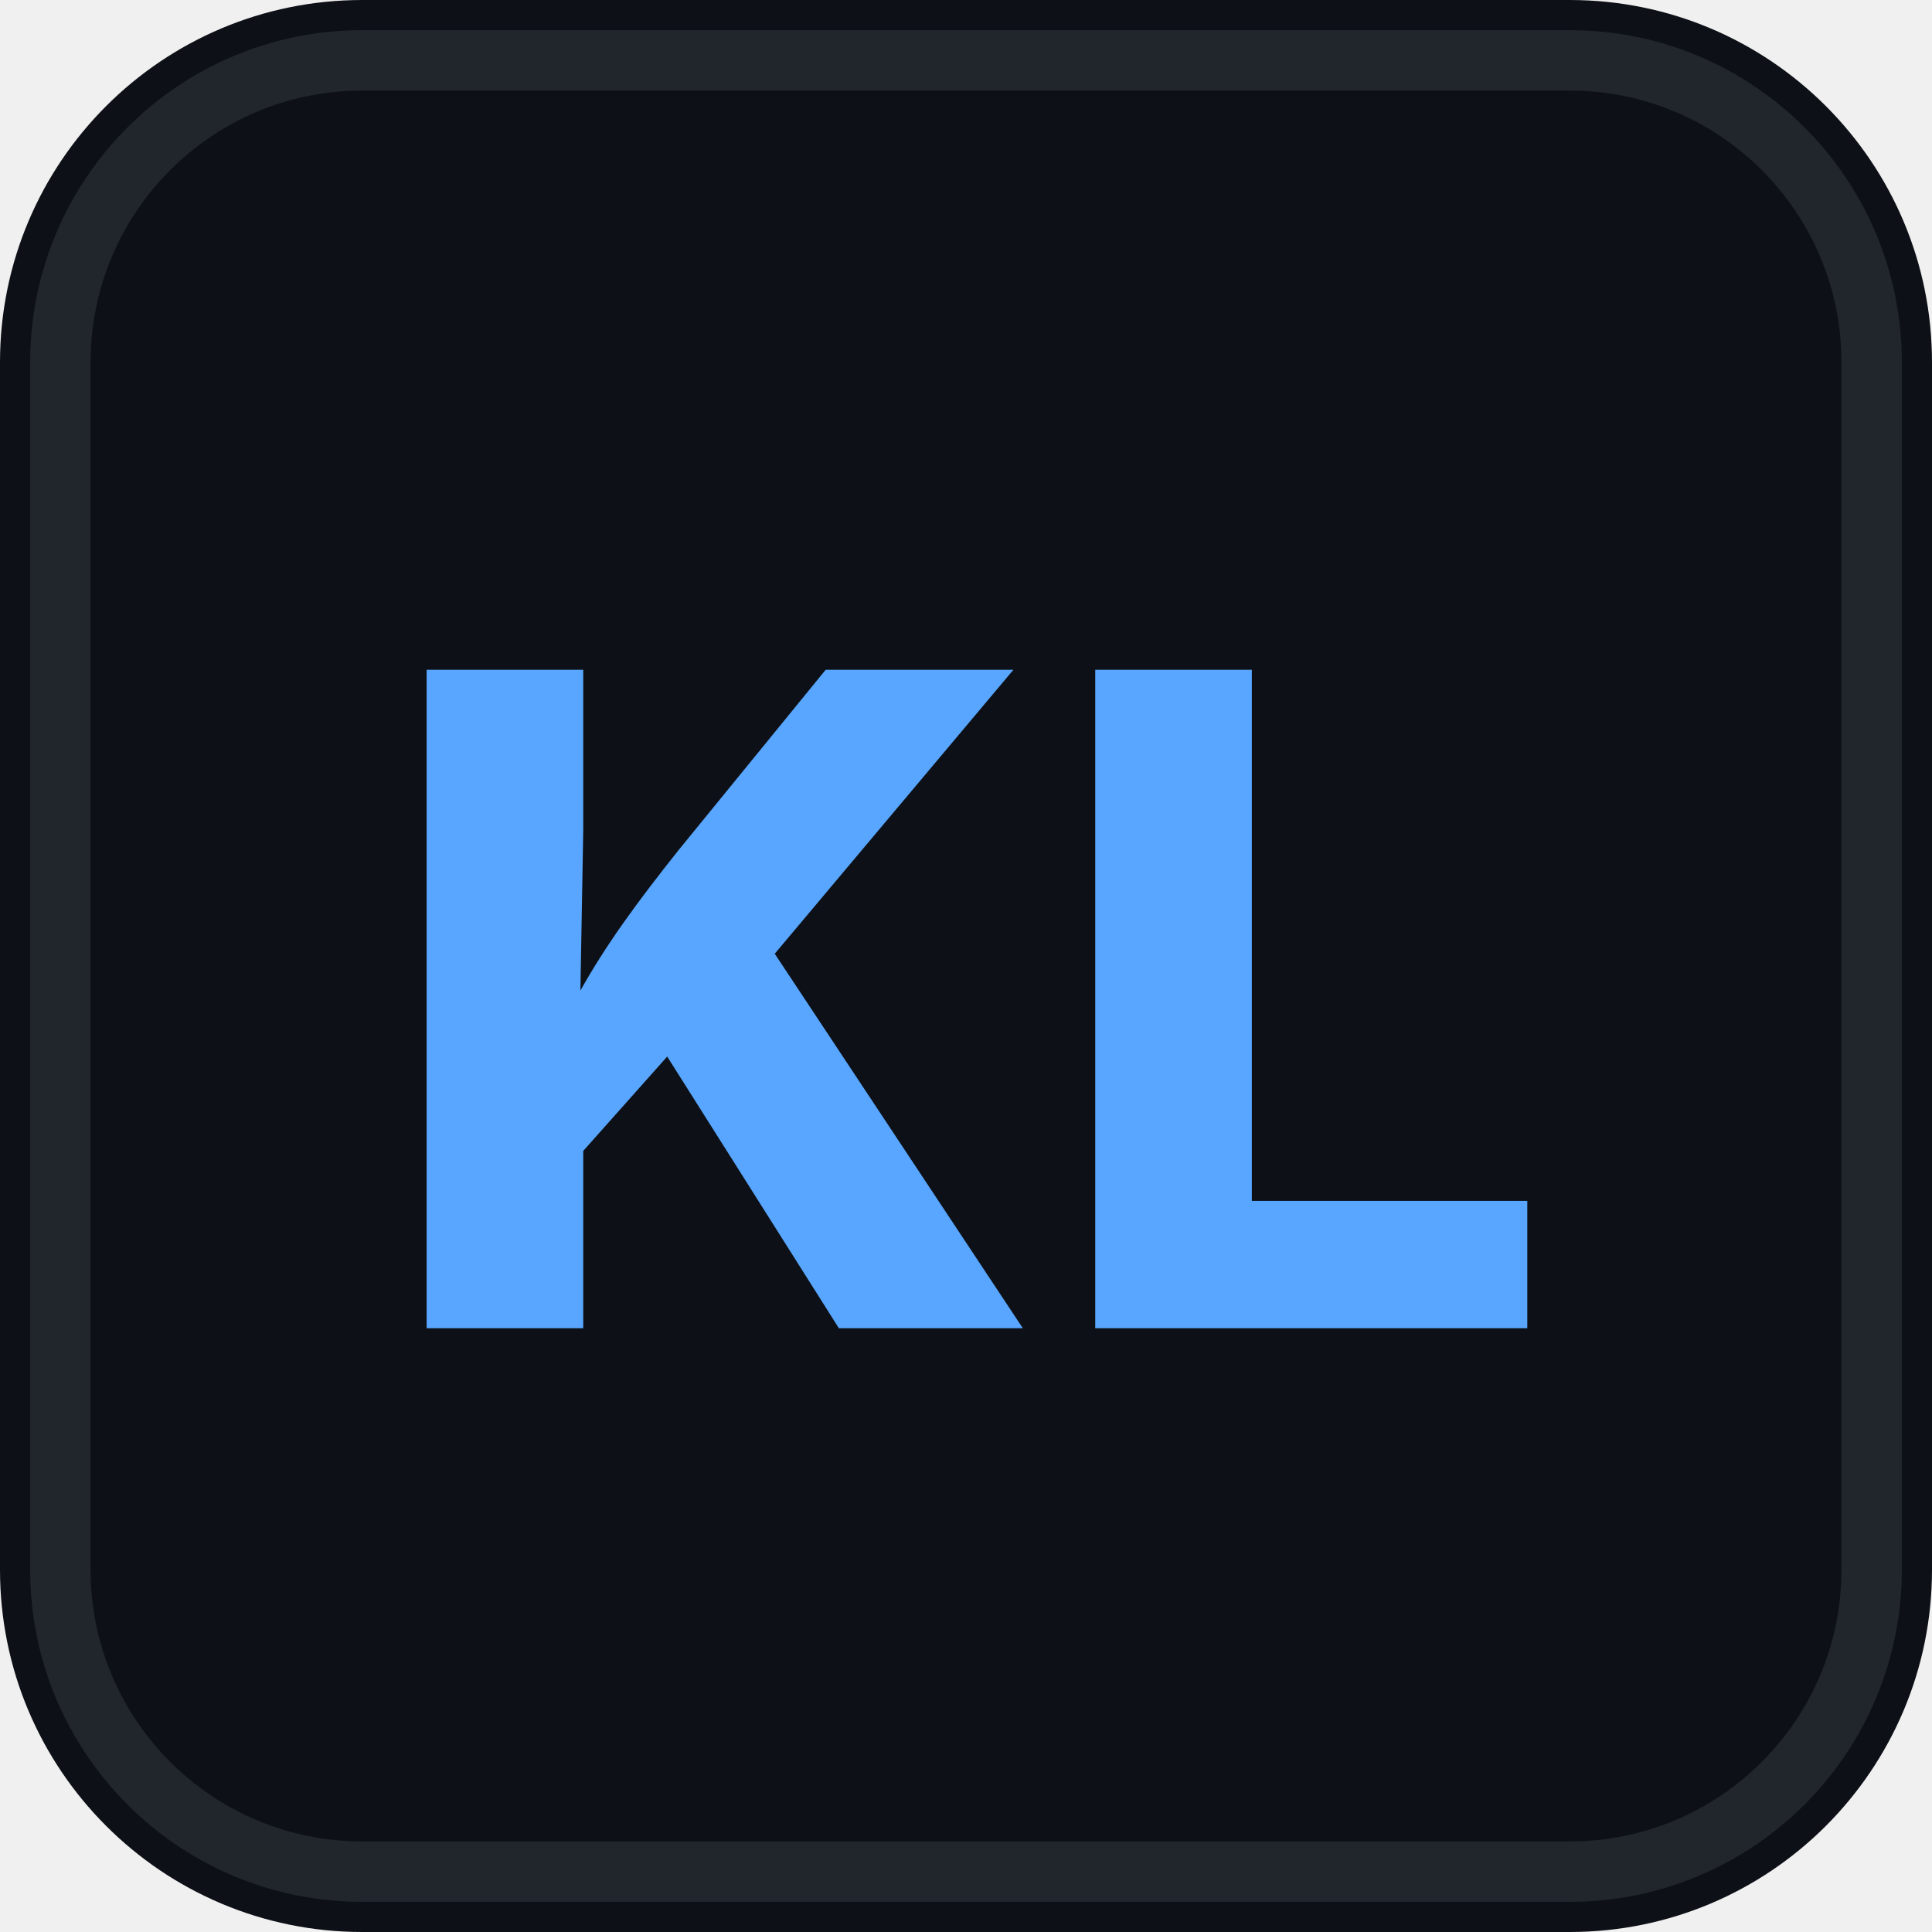
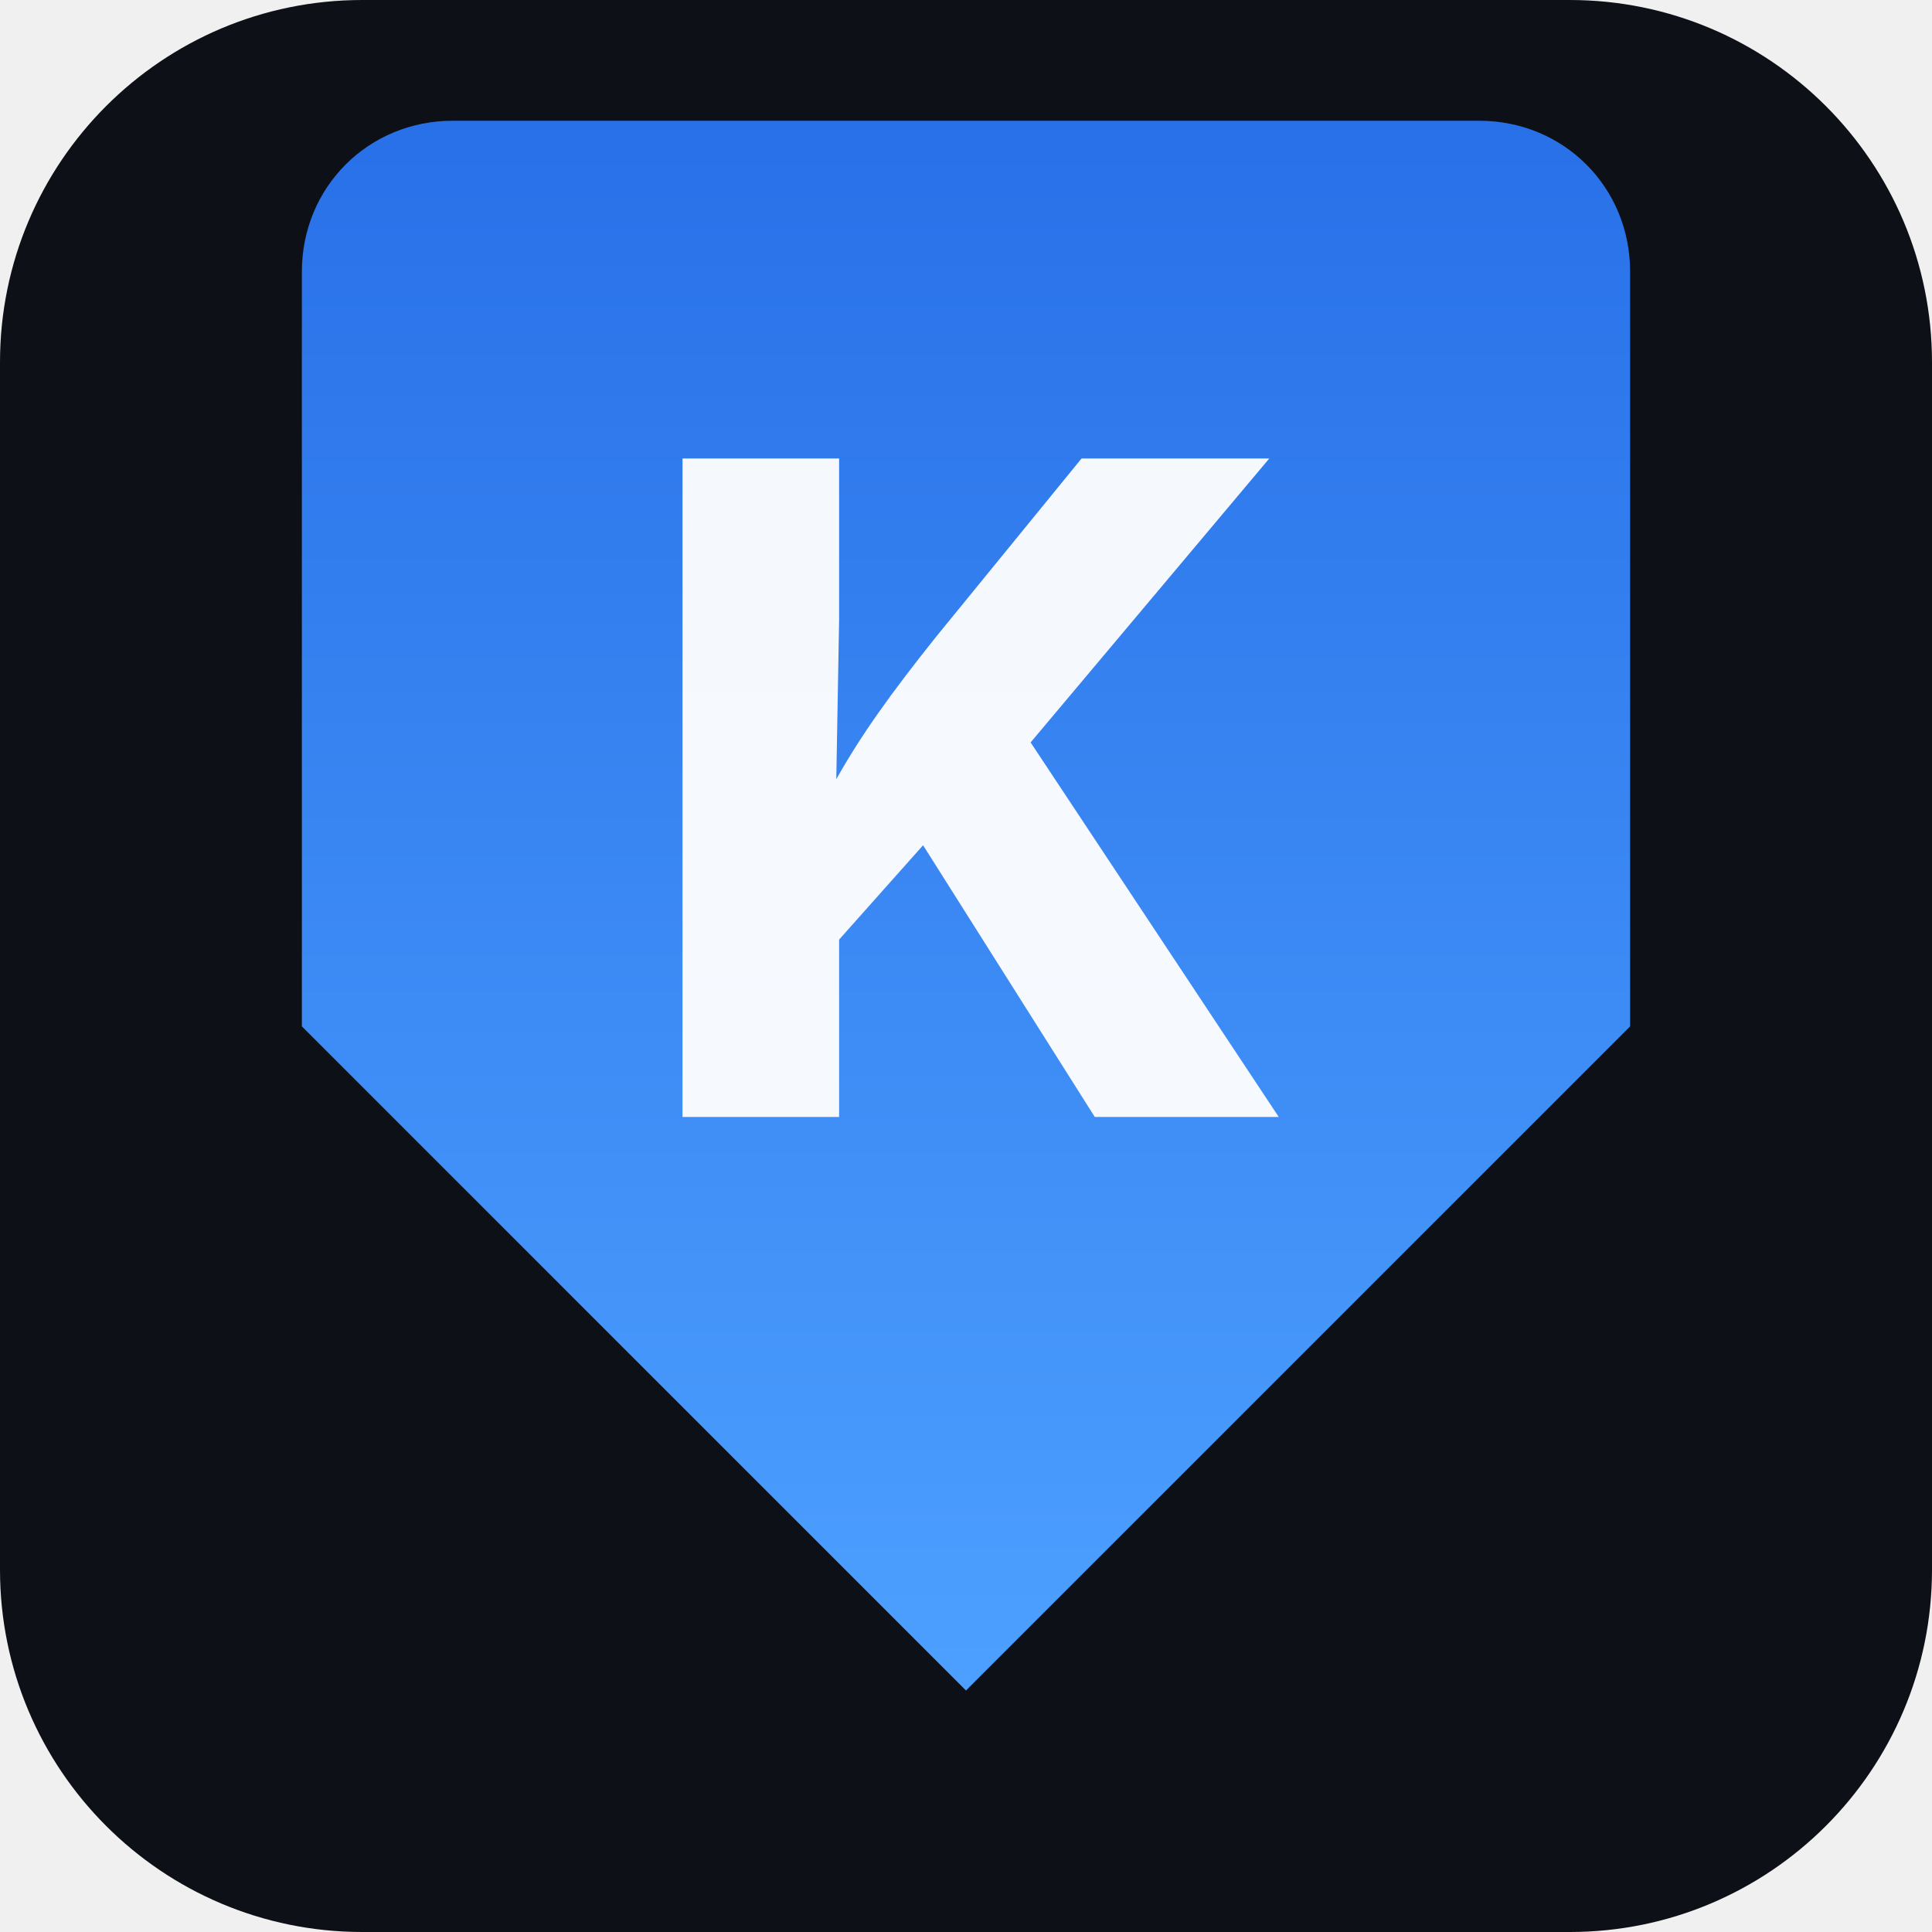
<svg xmlns="http://www.w3.org/2000/svg" viewBox="0 0 32 32">
+   <defs>
+     <linearGradient id="sg" x1="0" y1="0" x2="0" y2="1">
+       <stop offset="0%" stop-color="#2870e8" />
+       <stop offset="100%" stop-color="#4da0ff" />
+     </linearGradient>
+   </defs>
  <rect width="32" height="32" rx="6" fill="#0d1117" />
-   <rect x="1" y="1" width="30" height="30" rx="5" fill="none" stroke="#21262d" stroke-width="1" />
-   <text x="16" y="22" text-anchor="middle" font-family="Inter,system-ui,sans-serif" font-size="15" font-weight="800" fill="#58a6ff">KL</text>
+   <path d="M5 4.5 C5 3.1 6.1 2 7.5 2 L24.5 2 C25.9 2 27 3.1 27 4.5 L27 17 L16 28 L5 17 Z" fill="url(#sg)" />
+   <text x="16" y="18.5" text-anchor="middle" font-family="'Segoe UI','Inter',system-ui,sans-serif" font-size="15" font-weight="800" fill="white" opacity=".95">K</text>
</svg>
